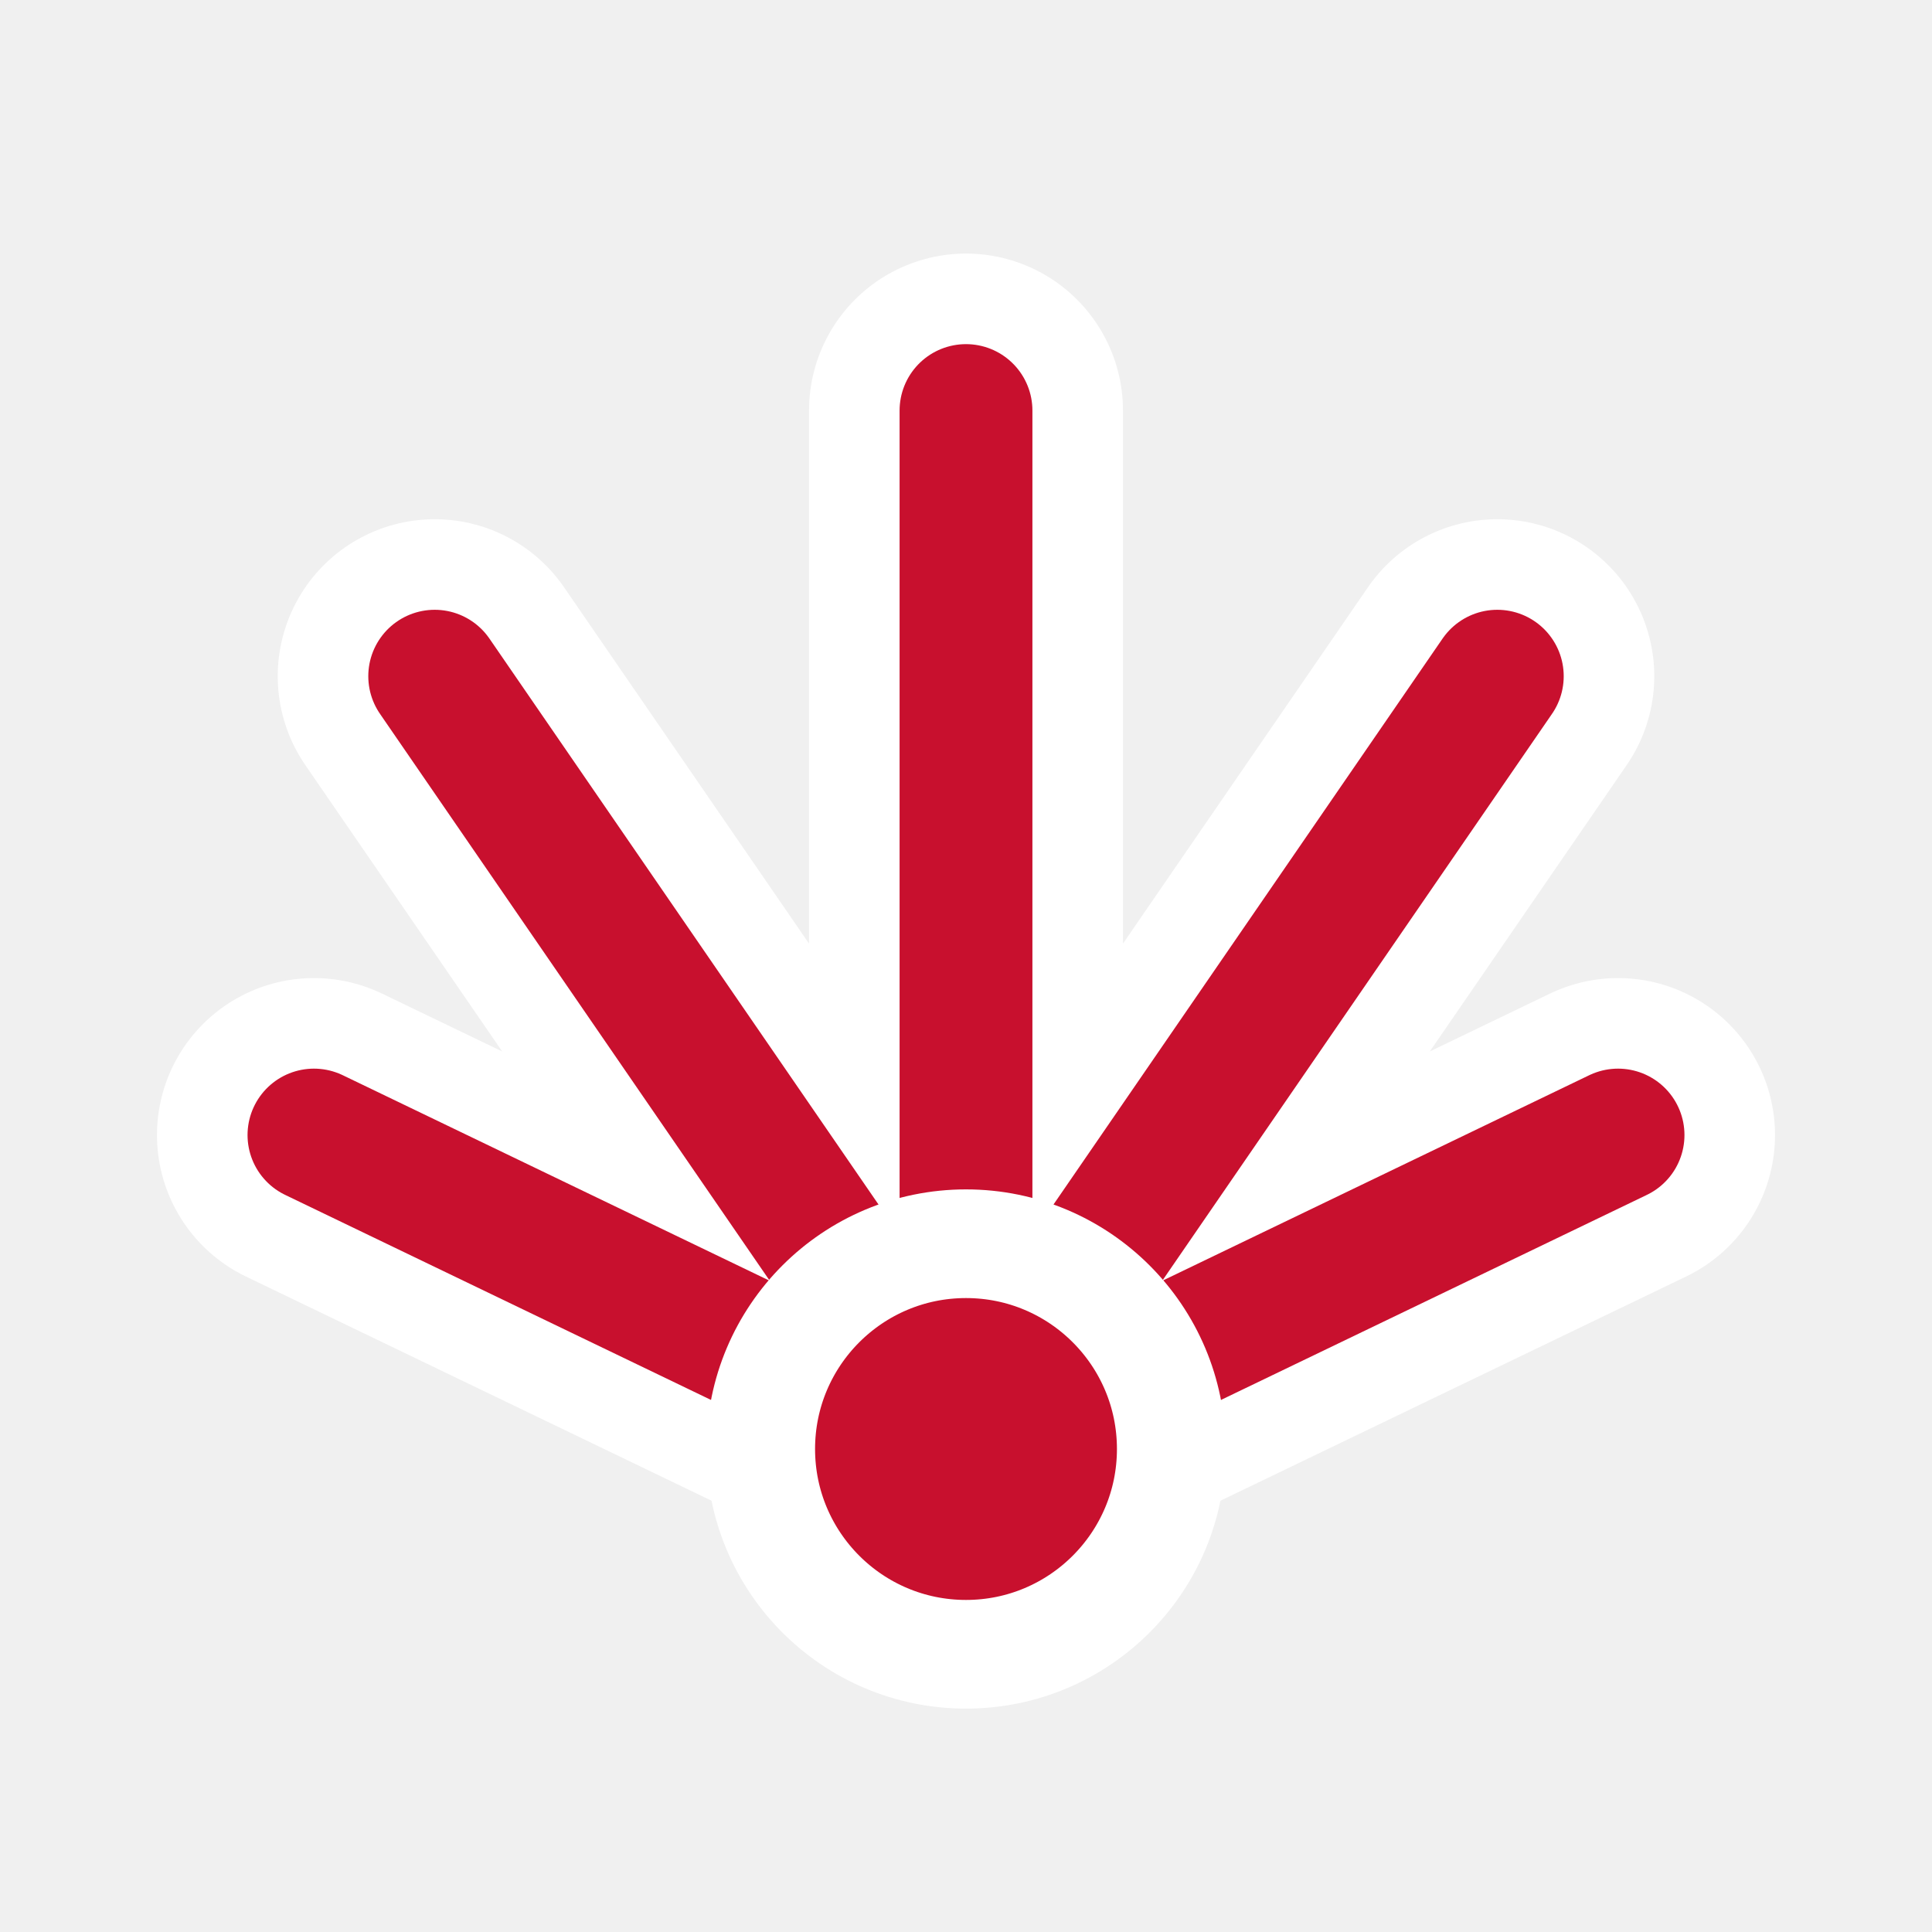
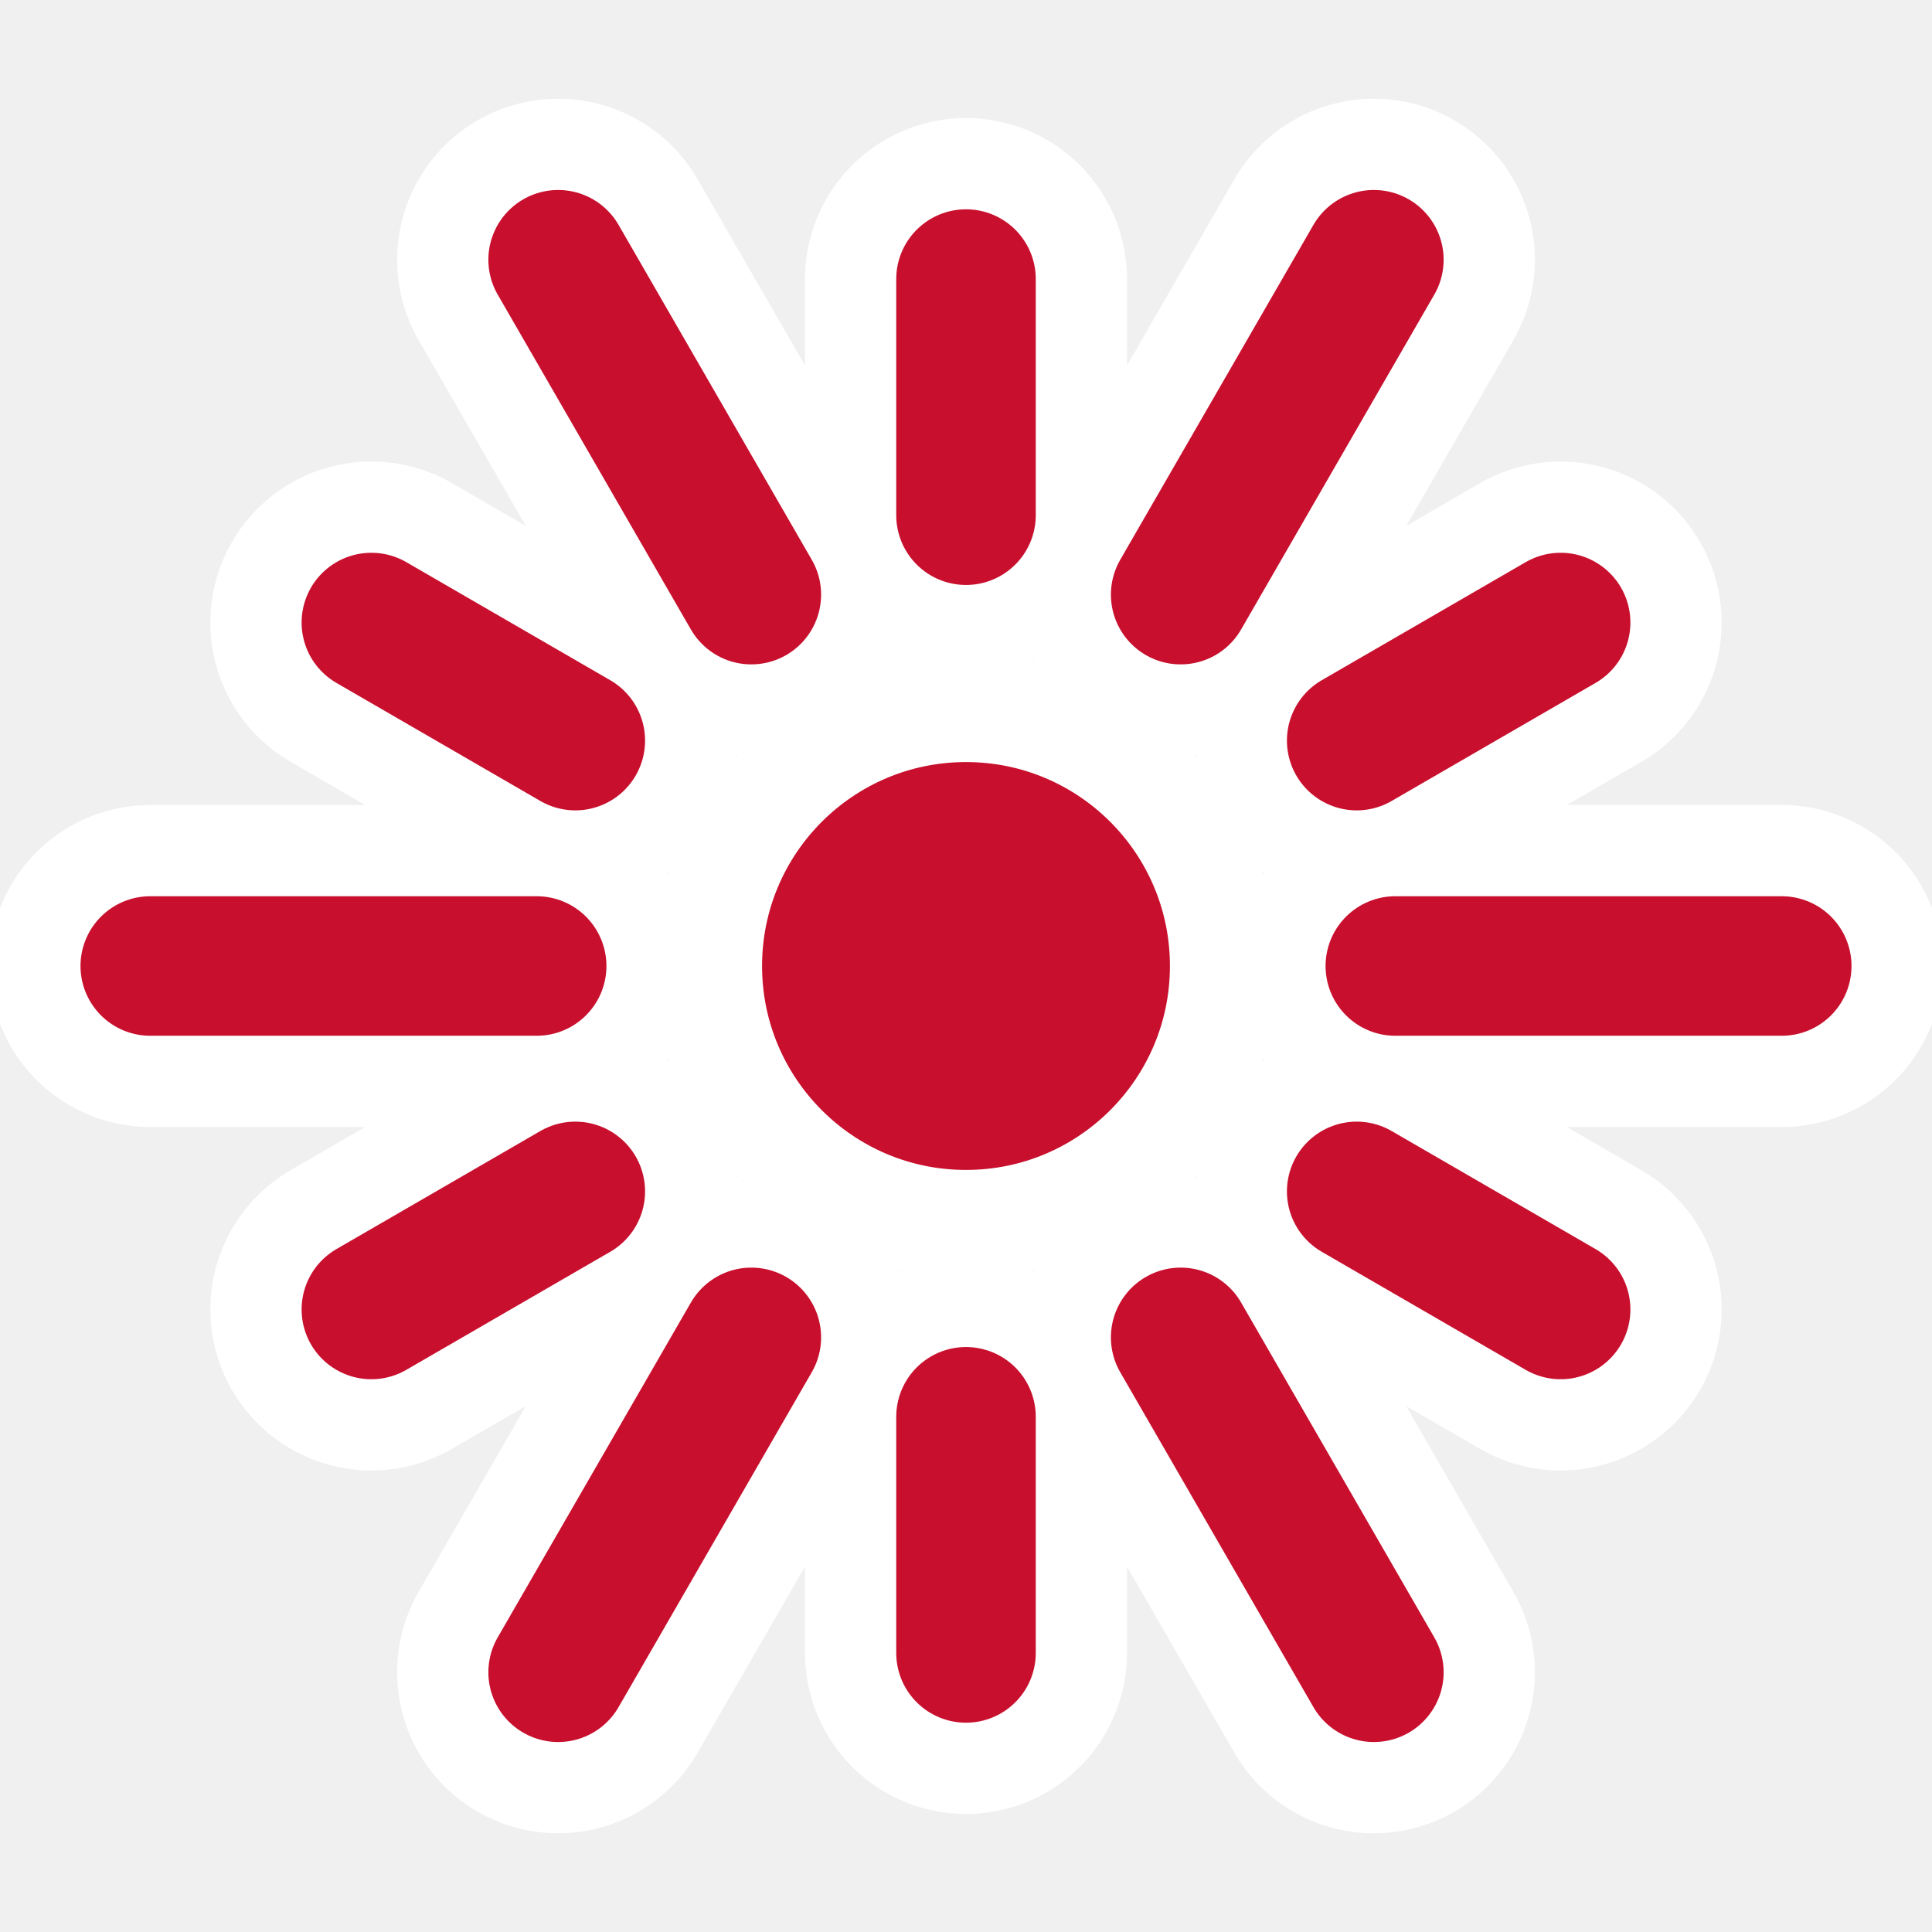
- <svg xmlns="http://www.w3.org/2000/svg" width="16" height="16" viewBox="0 0 16 16">
-   <path d="M8 12 L2.6 9.4 M8 12 L3.6 5.6 M8 12 L8 3.4 M8 12 L12.4 5.6 M8 12 L13.4 9.4" stroke="#fff" stroke-width="2.6" stroke-linecap="round" />
-   <path d="M8 12 L2.6 9.4 M8 12 L3.6 5.6 M8 12 L8 3.4 M8 12 L12.4 5.6 M8 12 L13.4 9.4" stroke="#c8102e" stroke-width="1.1" stroke-linecap="round" />
-   <circle cx="8" cy="12" r="1.7" fill="#c8102e" stroke="#fff" stroke-width="0.9" />
+ <svg xmlns="http://www.w3.org/2000/svg" width="18" height="18" viewBox="0 0 18 18">
+   <g stroke-linecap="round" fill="none">
+     <path d="M13.00 9.00 L16.60 9.00 M12.64 11.10 L14.54 12.20 M11.00 12.46 L12.80 15.58 M9.00 13.20 L9.00 15.40 M7.00 12.46 L5.20 15.58 M5.36 11.10 L3.46 12.20 M5.00 9.00 L1.40 9.00 M5.36 6.90 L3.46 5.80 M7.00 5.54 L5.20 2.42 M9.00 4.80 L9.00 2.60 M11.00 5.54 L12.80 2.42 M12.64 6.90 L14.54 5.80" stroke="#ffffff" stroke-width="3" />
+     <path d="M13.00 9.00 L16.60 9.00 M12.64 11.10 L14.54 12.20 M11.00 12.46 L12.80 15.58 M9.00 13.20 L9.00 15.40 M7.00 12.46 L5.20 15.58 M5.36 11.10 L3.46 12.20 M5.00 9.00 L1.40 9.00 M5.36 6.90 L3.46 5.80 M7.00 5.54 L5.20 2.42 M9.00 4.80 L9.00 2.60 M11.00 5.54 L12.80 2.42 M12.64 6.90 L14.54 5.80" stroke="#c8102e" stroke-width="1.3" />
+   </g>
+   <circle cx="9" cy="9" r="2.4" fill="#c8102e" stroke="#ffffff" stroke-width="1" />
</svg>
